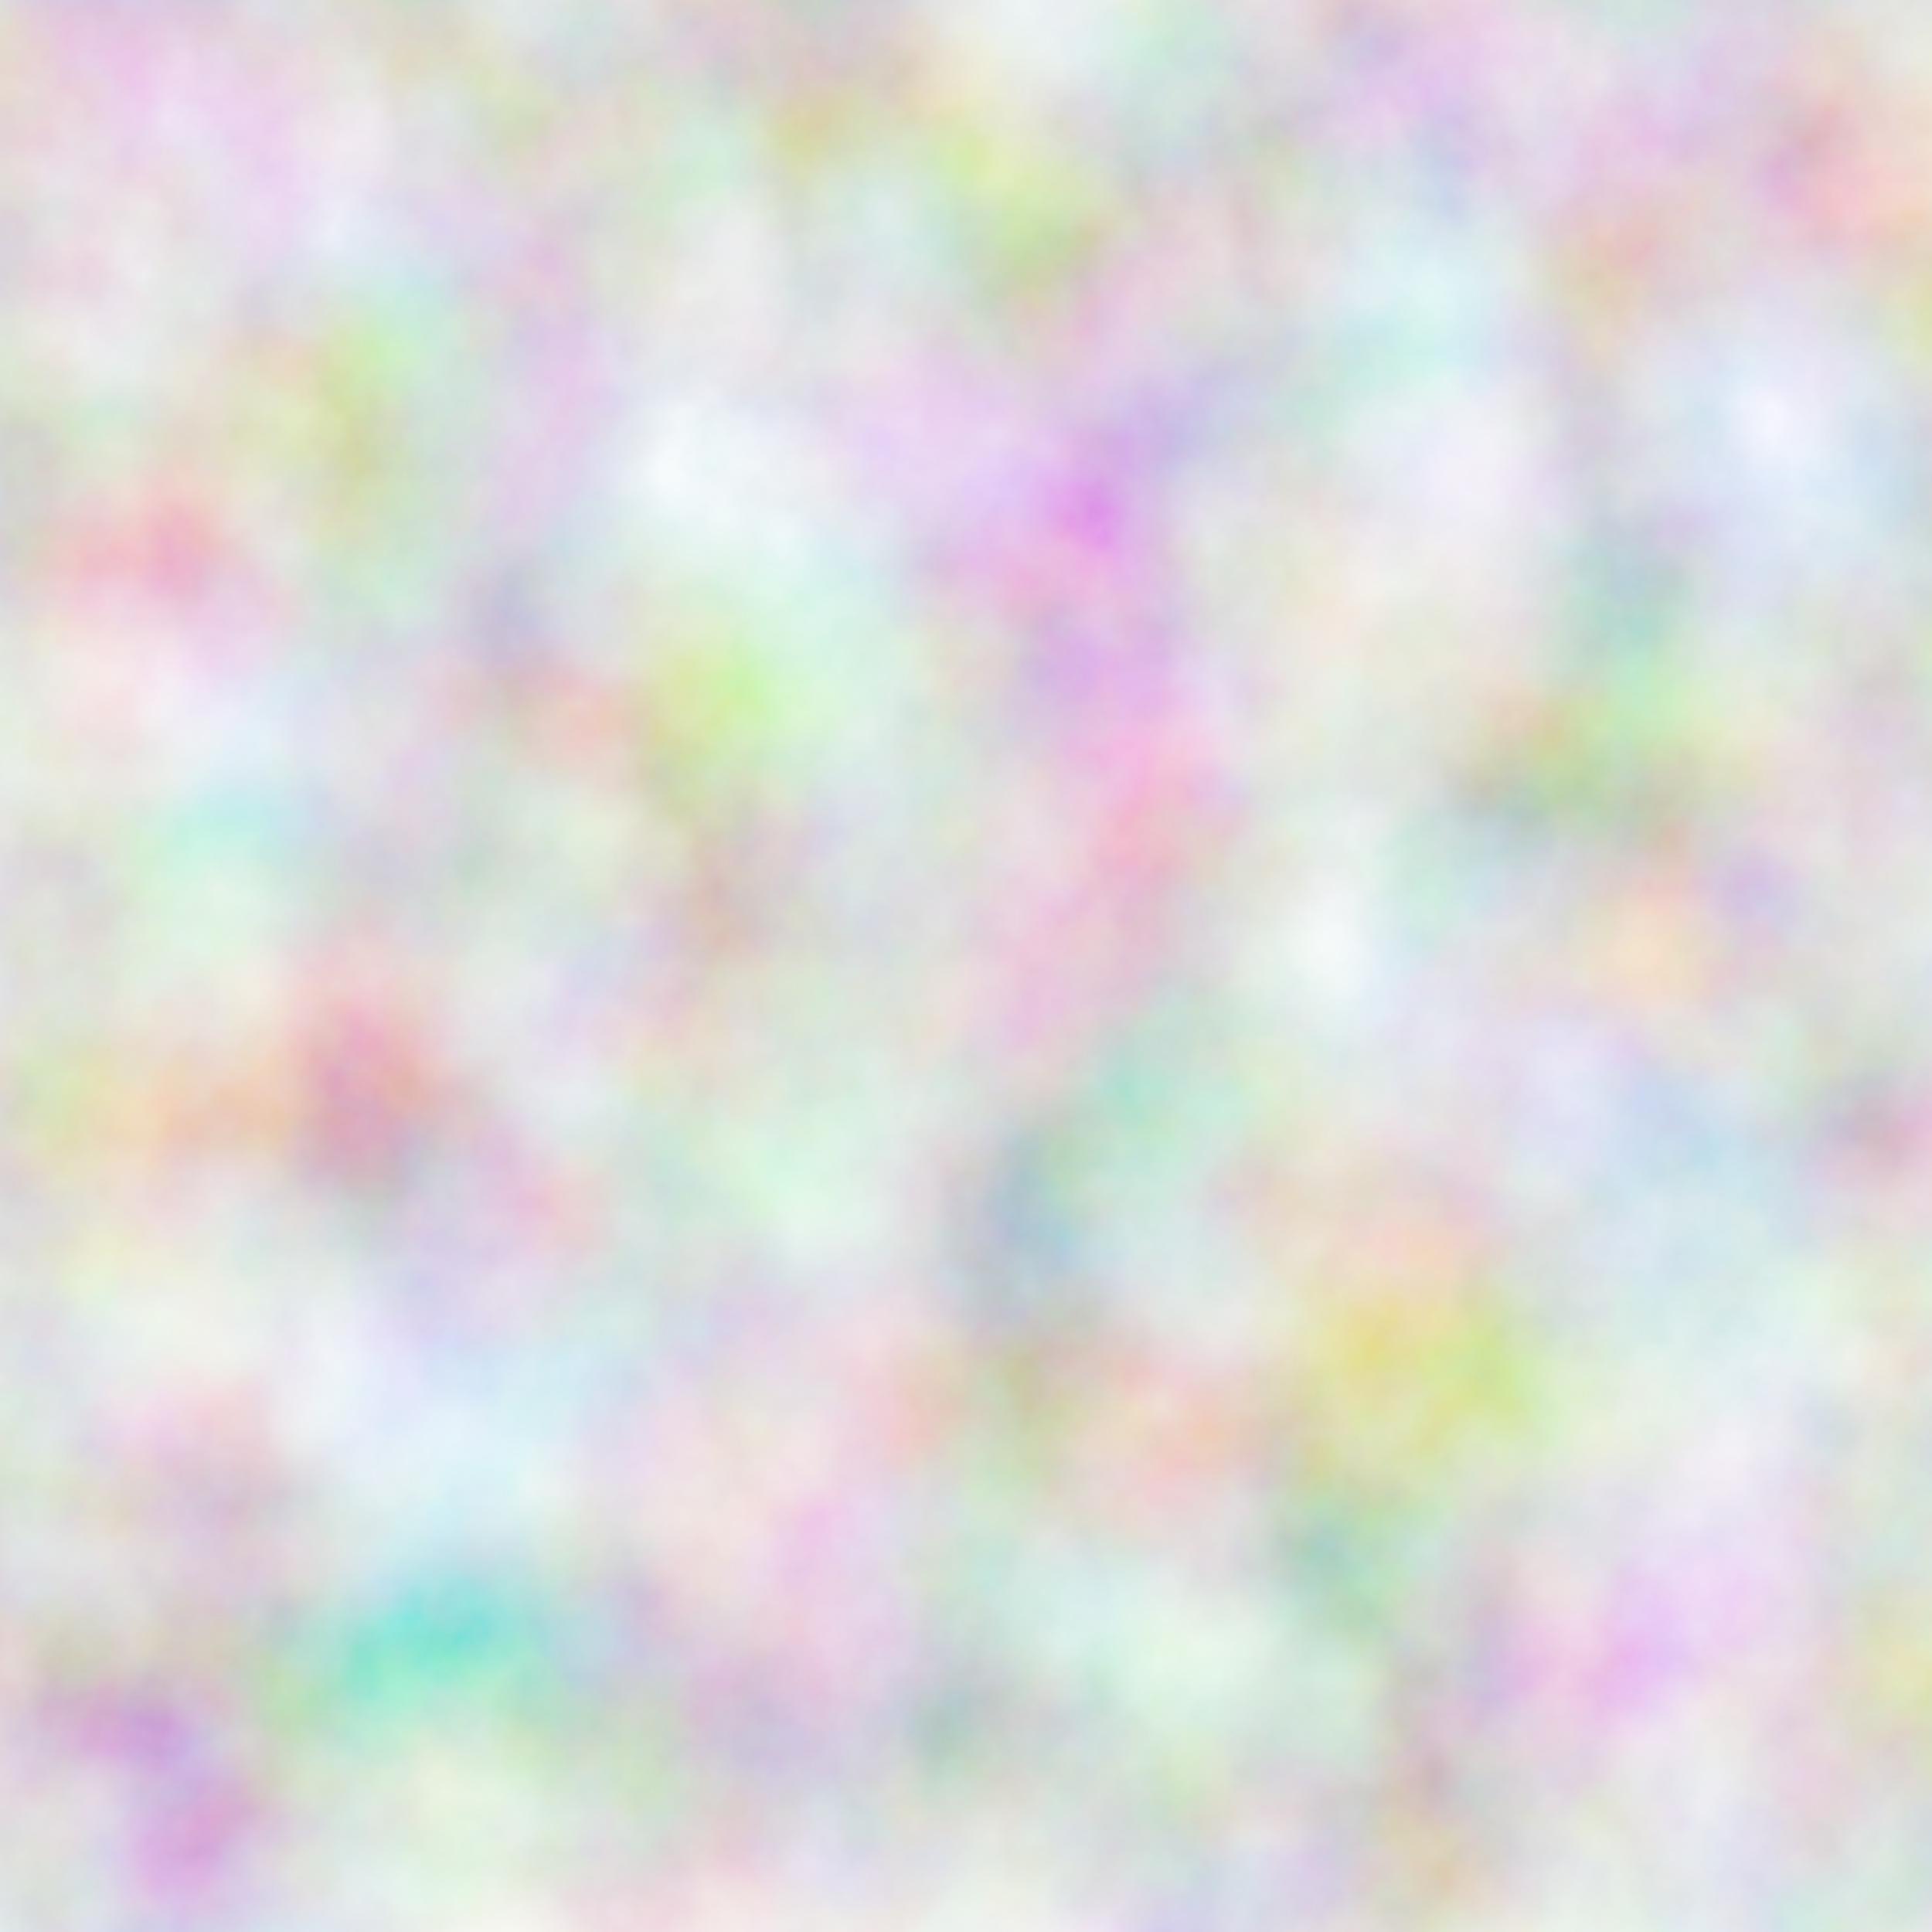
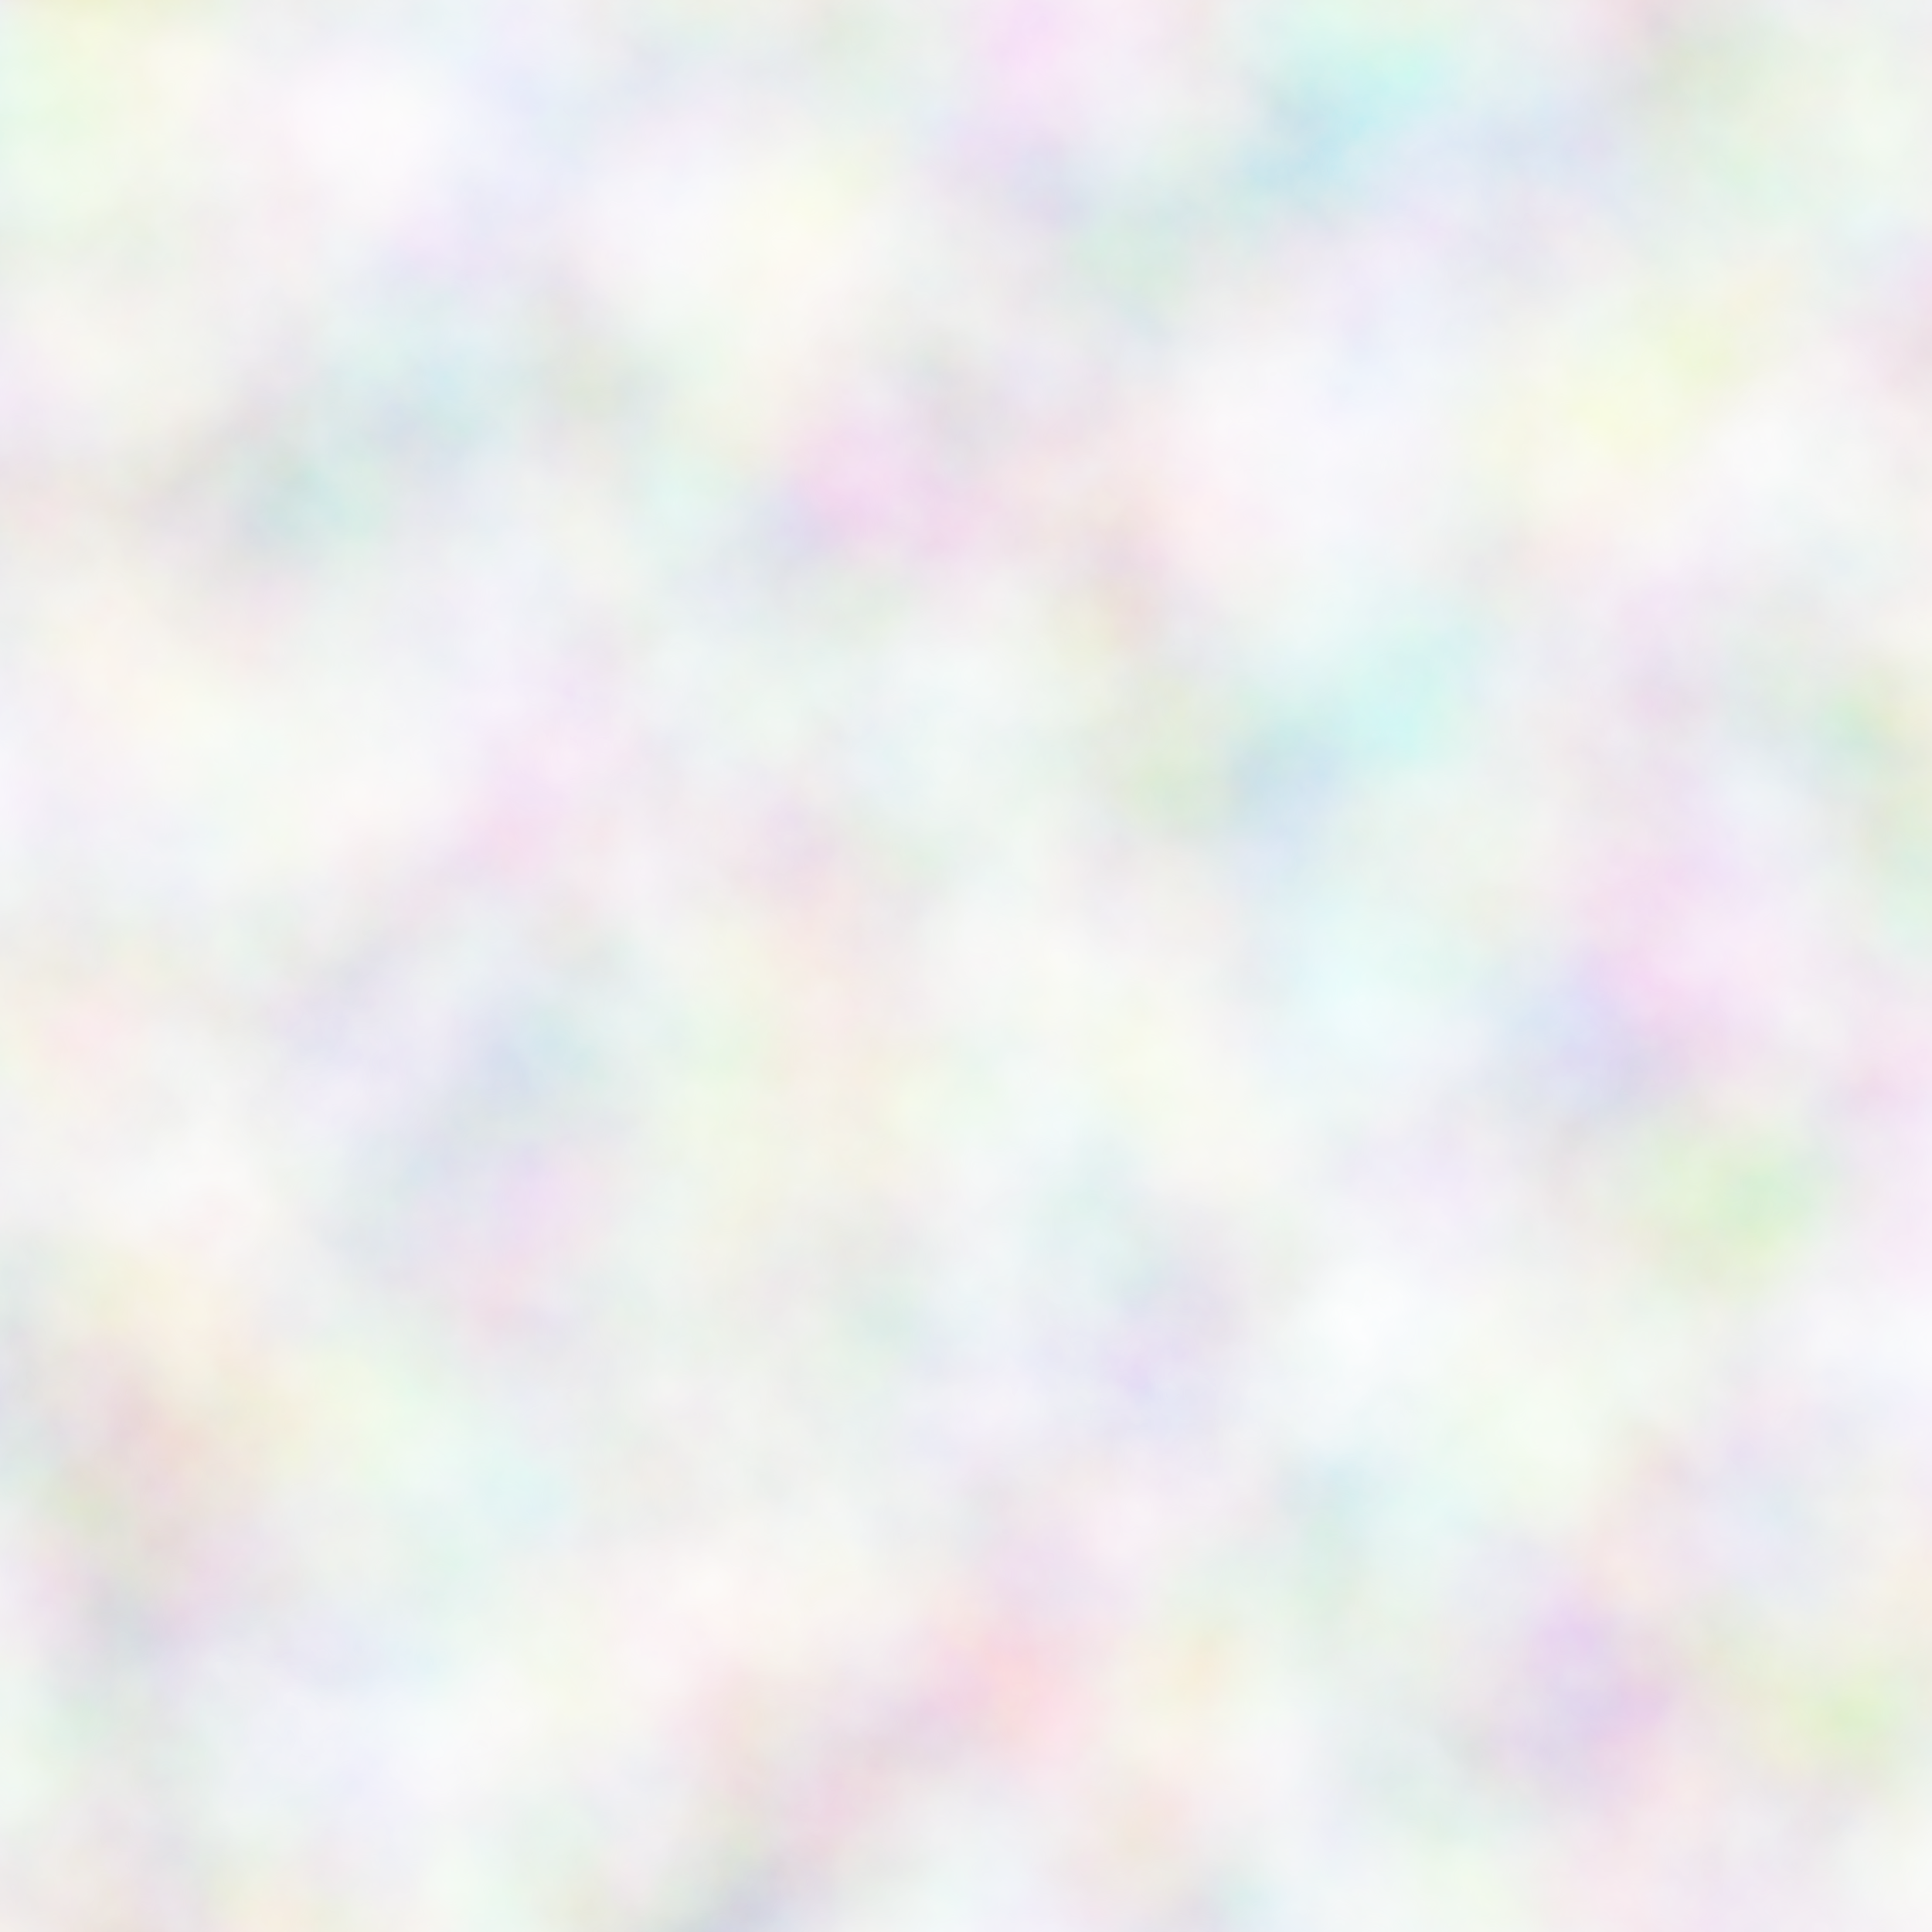
<svg xmlns="http://www.w3.org/2000/svg" width="100%" height="100%">
  <rect width="100%" height="100%" filter="url(#noise)" />
  <defs>
    <filter id="noise">
-       <feTurbulence type="fractalNoise" baseFrequency="6.29" numOctaves="6" stitchTiles="stitch" />
+       <feTurbulence type="fractalNoise" baseFrequency="6.29" numOctaves="6" seed="15" stitchTiles="stitch" result="turbulence" />
+       <feComposite operator="in" in="turbulence" in2="SourceAlpha" result="composite" />
+       <feColorMatrix in="composite" type="luminanceToAlpha" />
+       <feComponentTransfer in="composite" result="adjustedOpacity">
+         <feFuncA type="linear" slope="0.5" />
+       </feComponentTransfer>
    </filter>
  </defs>
</svg>
